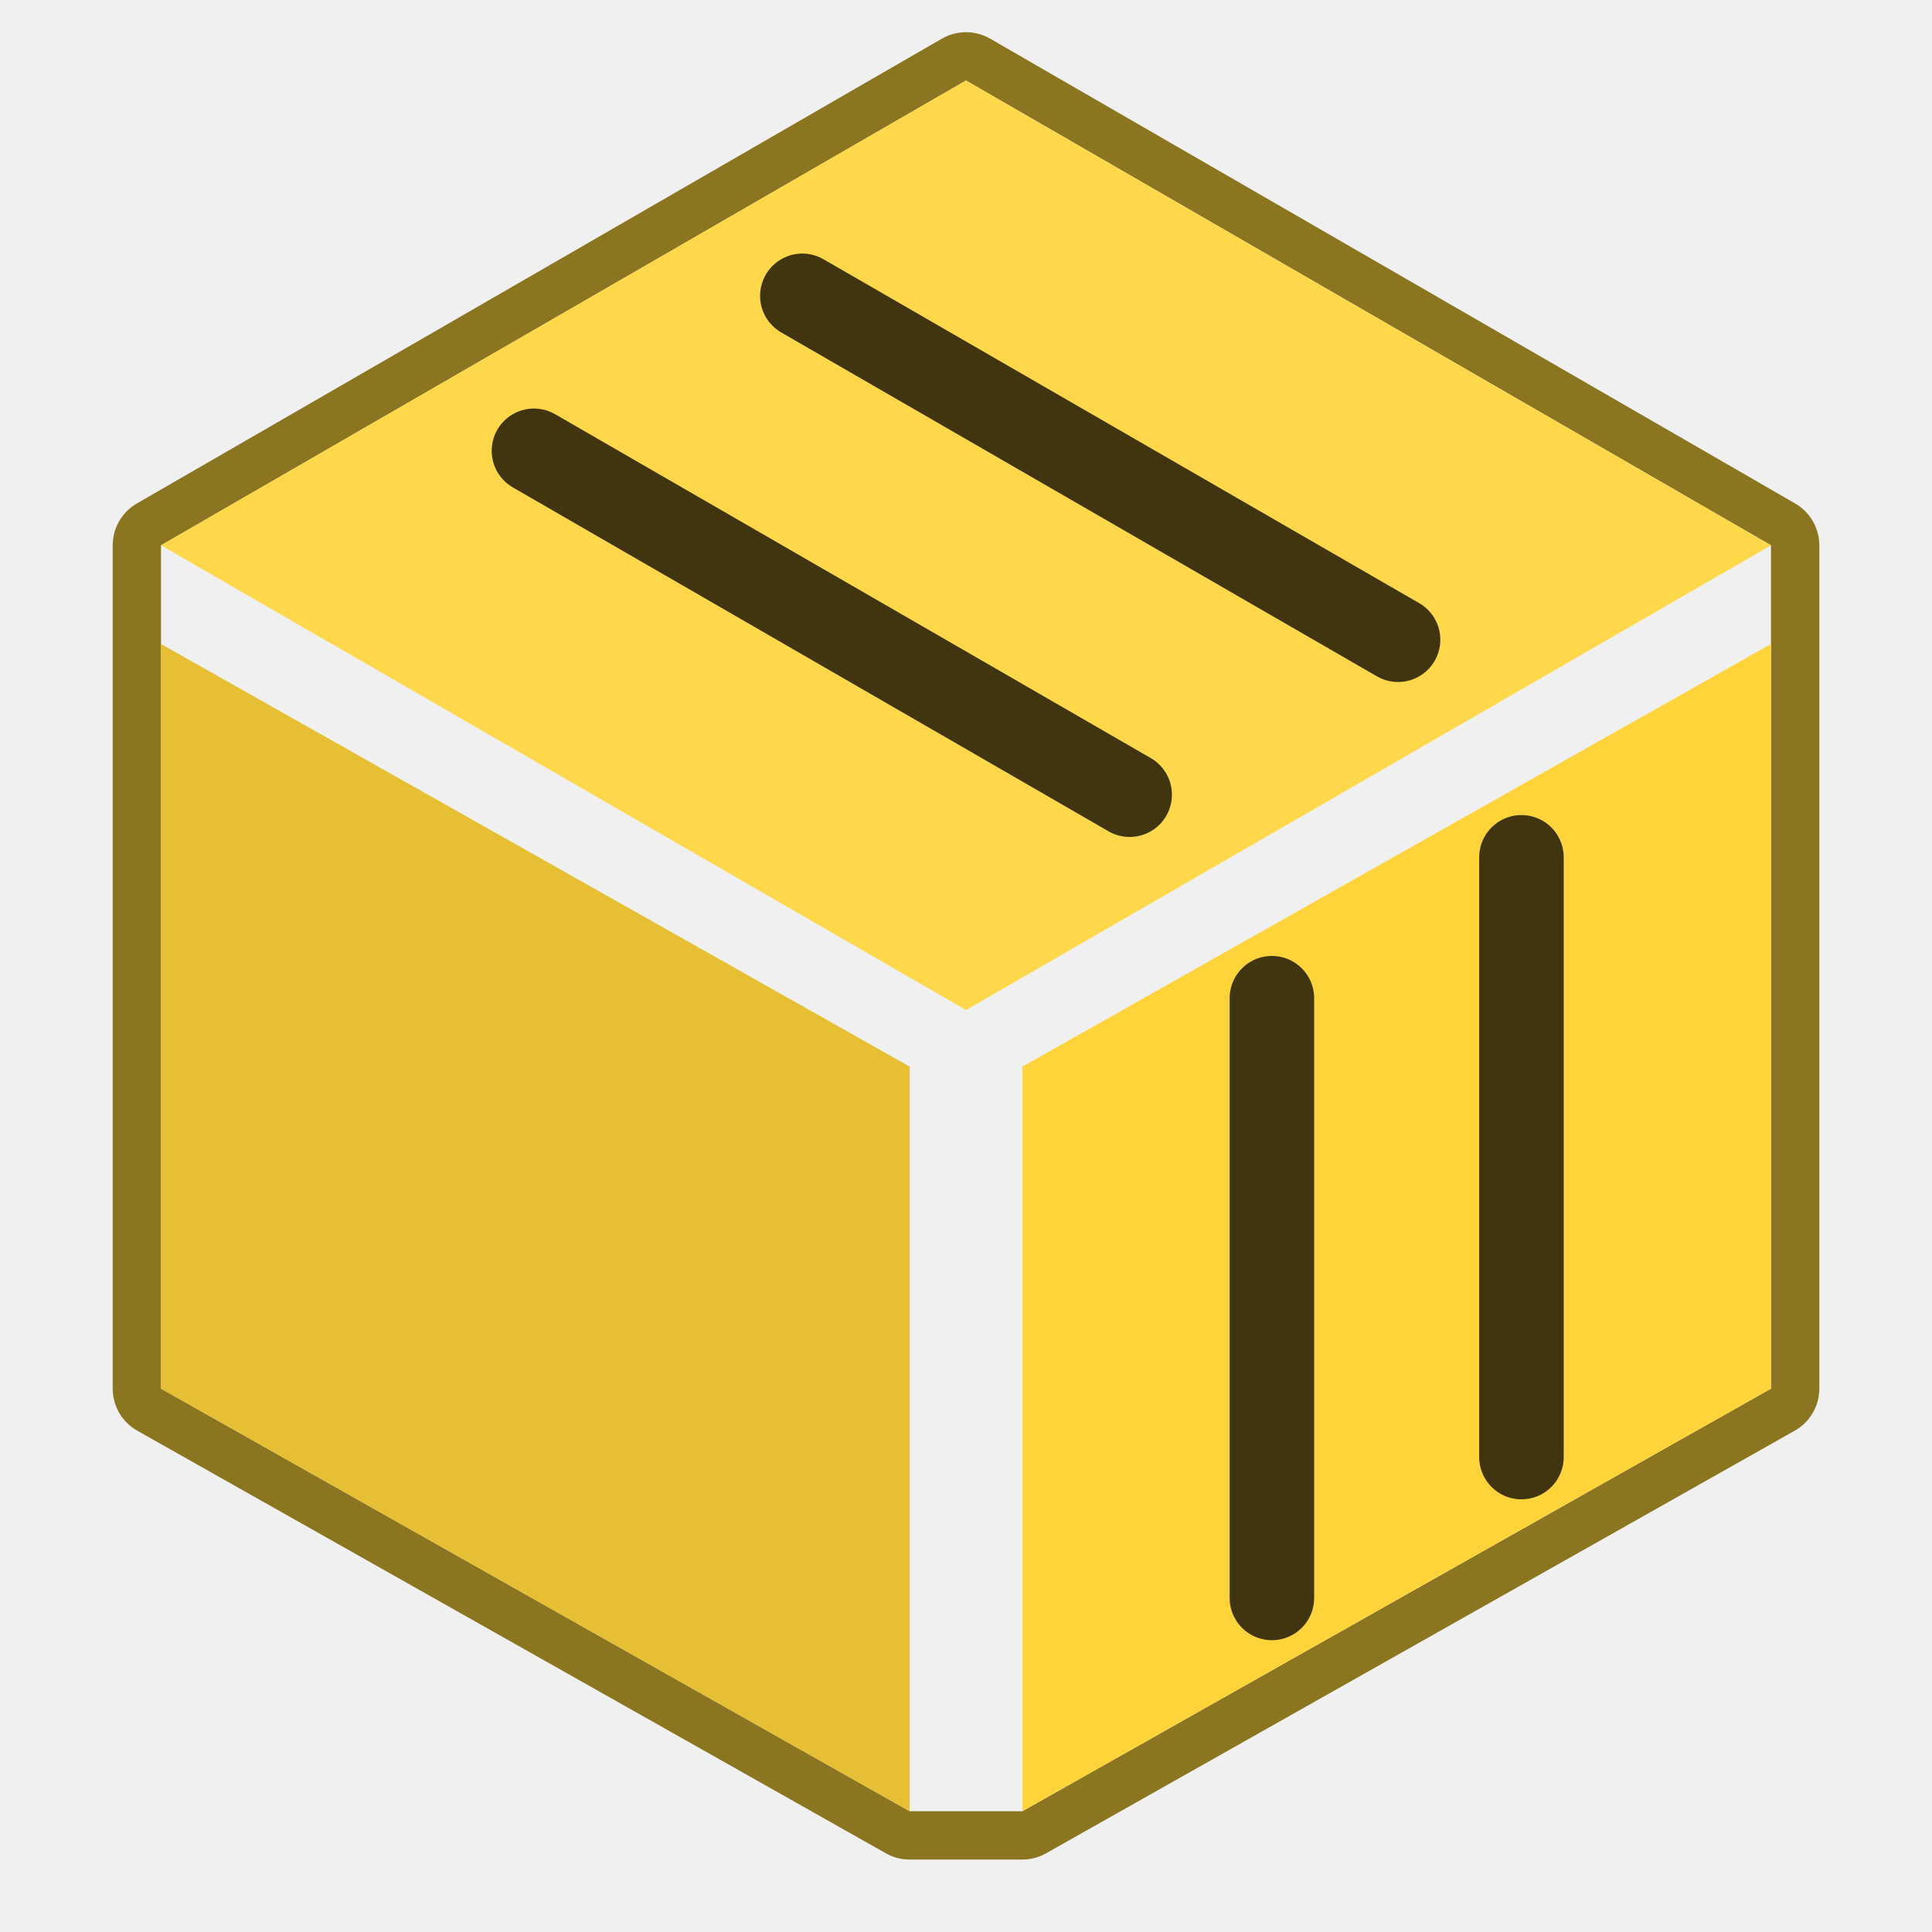
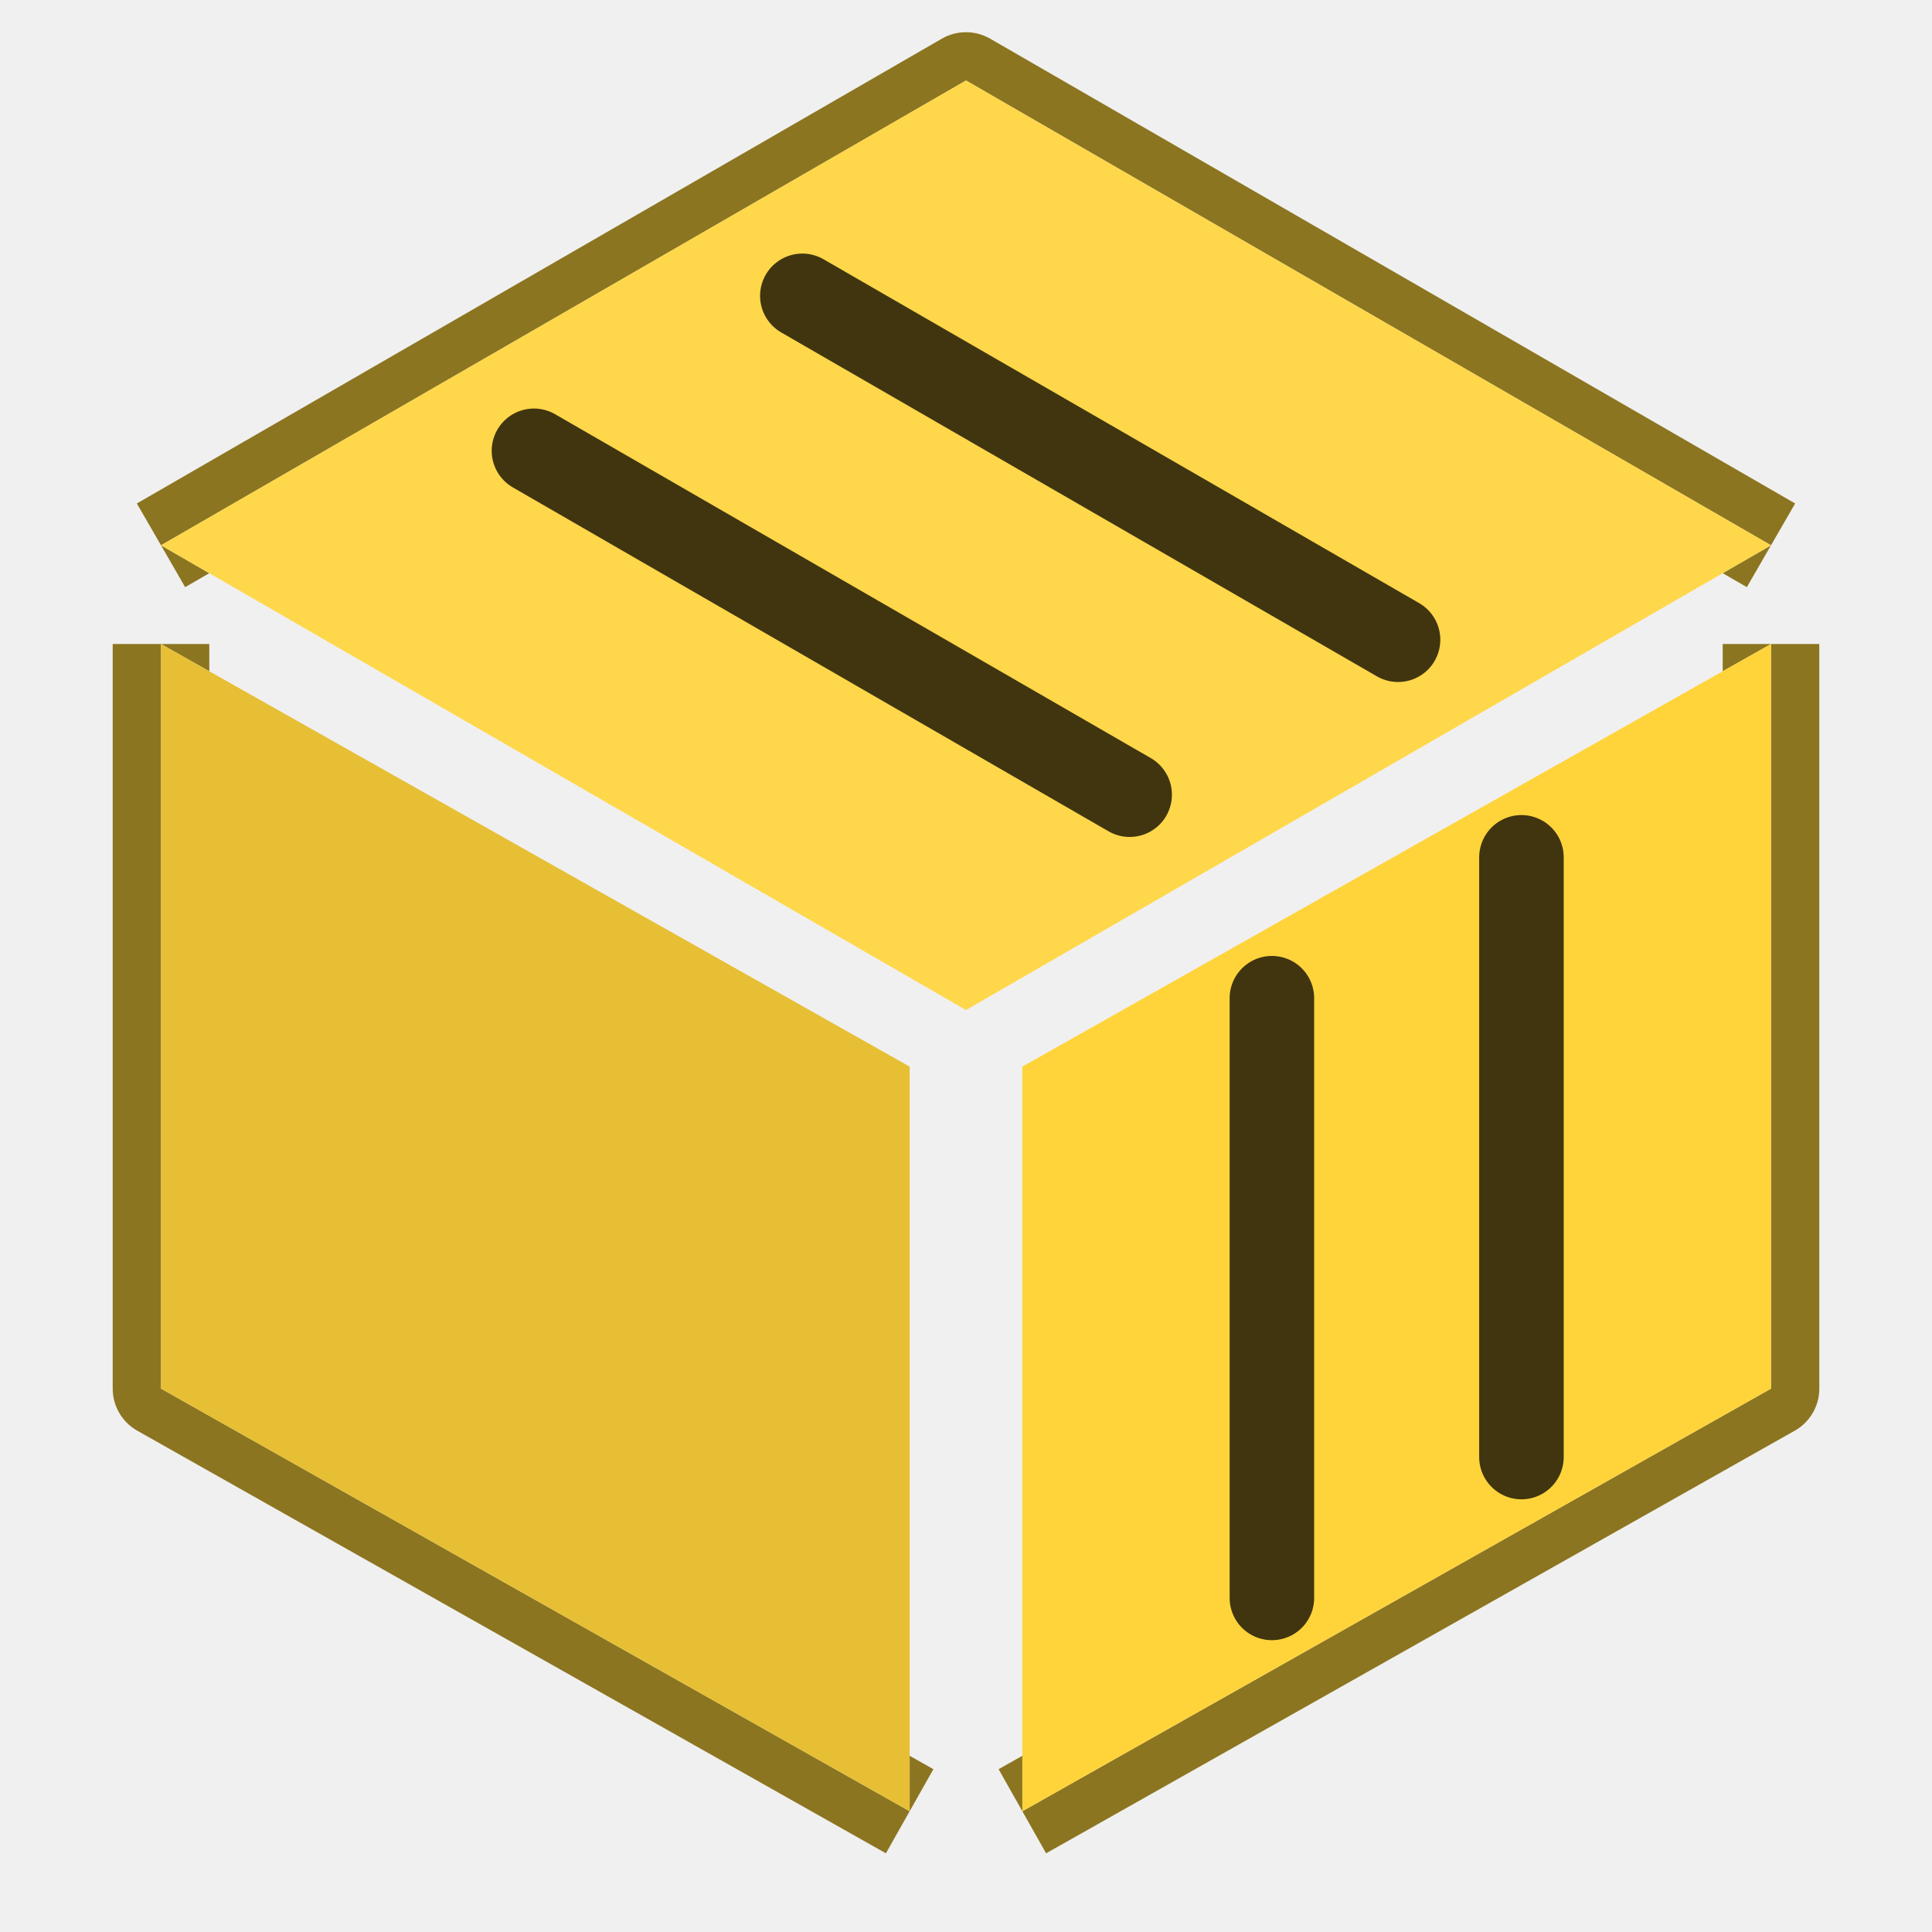
<svg xmlns="http://www.w3.org/2000/svg" viewBox="0 0 24 24" color="#FFD43B" role="img" aria-labelledby="sqlalchemy-cubrid-title sqlalchemy-cubrid-desc">
  <clipPath id="sqlalchemy-cubrid-outside">
-     <path d="M 0 0 H 24 V 24 H 0 Z M 12 1 L 22 6.774 L 22 17.25 L 12.7 22.5 L 11.3 22.5 L 2 17.25 L 2 6.774 Z" clip-rule="evenodd" />
+     <path d="M 0 0 H 24 V 24 H 0 Z M 12 1 L 22 6.774 L 12 12.547 L 2 6.774 Z M 2 8 L 11.3 13.25 L 11.3 22.5 L 2 17.25 Z M 12.7 13.25 L 22 8 L 22 17.25 L 12.7 22.5 Z" clip-rule="evenodd" />
  </clipPath>
-   <path d="M 12 1 L 22 6.774 L 22 17.25 L 12.7 22.5 L 11.3 22.5 L 2 17.25 L 2 6.774 Z" fill="none" stroke="#8C7520" stroke-width="1.2" stroke-linejoin="round" clip-path="url(#sqlalchemy-cubrid-outside)" />
+   <path d="M 2 6.774 L 12 1 L 22 6.774 M 2 8 L 2 17.25 L 11.3 22.5 M 22 8 L 22 17.25 L 12.7 22.5" fill="none" stroke="#8C7520" stroke-width="1.2" stroke-linejoin="round" clip-path="url(#sqlalchemy-cubrid-outside)" />
  <path d="M 12 1 L 22 6.774 L 12 12.547 L 2 6.774 Z" fill="currentColor" />
  <path d="M 2 8 L 11.3 13.25 L 11.3 22.5 L 2 17.25 Z" fill="currentColor" />
  <path d="M 12.7 13.25 L 22 8 L 22 17.25 L 12.7 22.5 Z" fill="currentColor" />
  <path d="M 12 1 L 22 6.774 L 12 12.547 L 2 6.774 Z" fill="#fff" opacity="0.08" />
  <path d="M 2 8 L 11.3 13.25 L 11.3 22.5 L 2 17.25 Z" fill="#000" opacity="0.10" />
  <g data-layer-grooves="orm" fill="none" stroke="#40350F" stroke-width="1.05" stroke-linecap="round">
    <path d="M 14.033 9.872 L 6.633 5.6" />
    <path d="M 15.8 12.4 L 15.8 19.85" />
    <path d="M 17.367 7.947 L 9.967 3.675" />
    <path d="M 18.9 10.65 L 18.9 18.1" />
  </g>
</svg>
